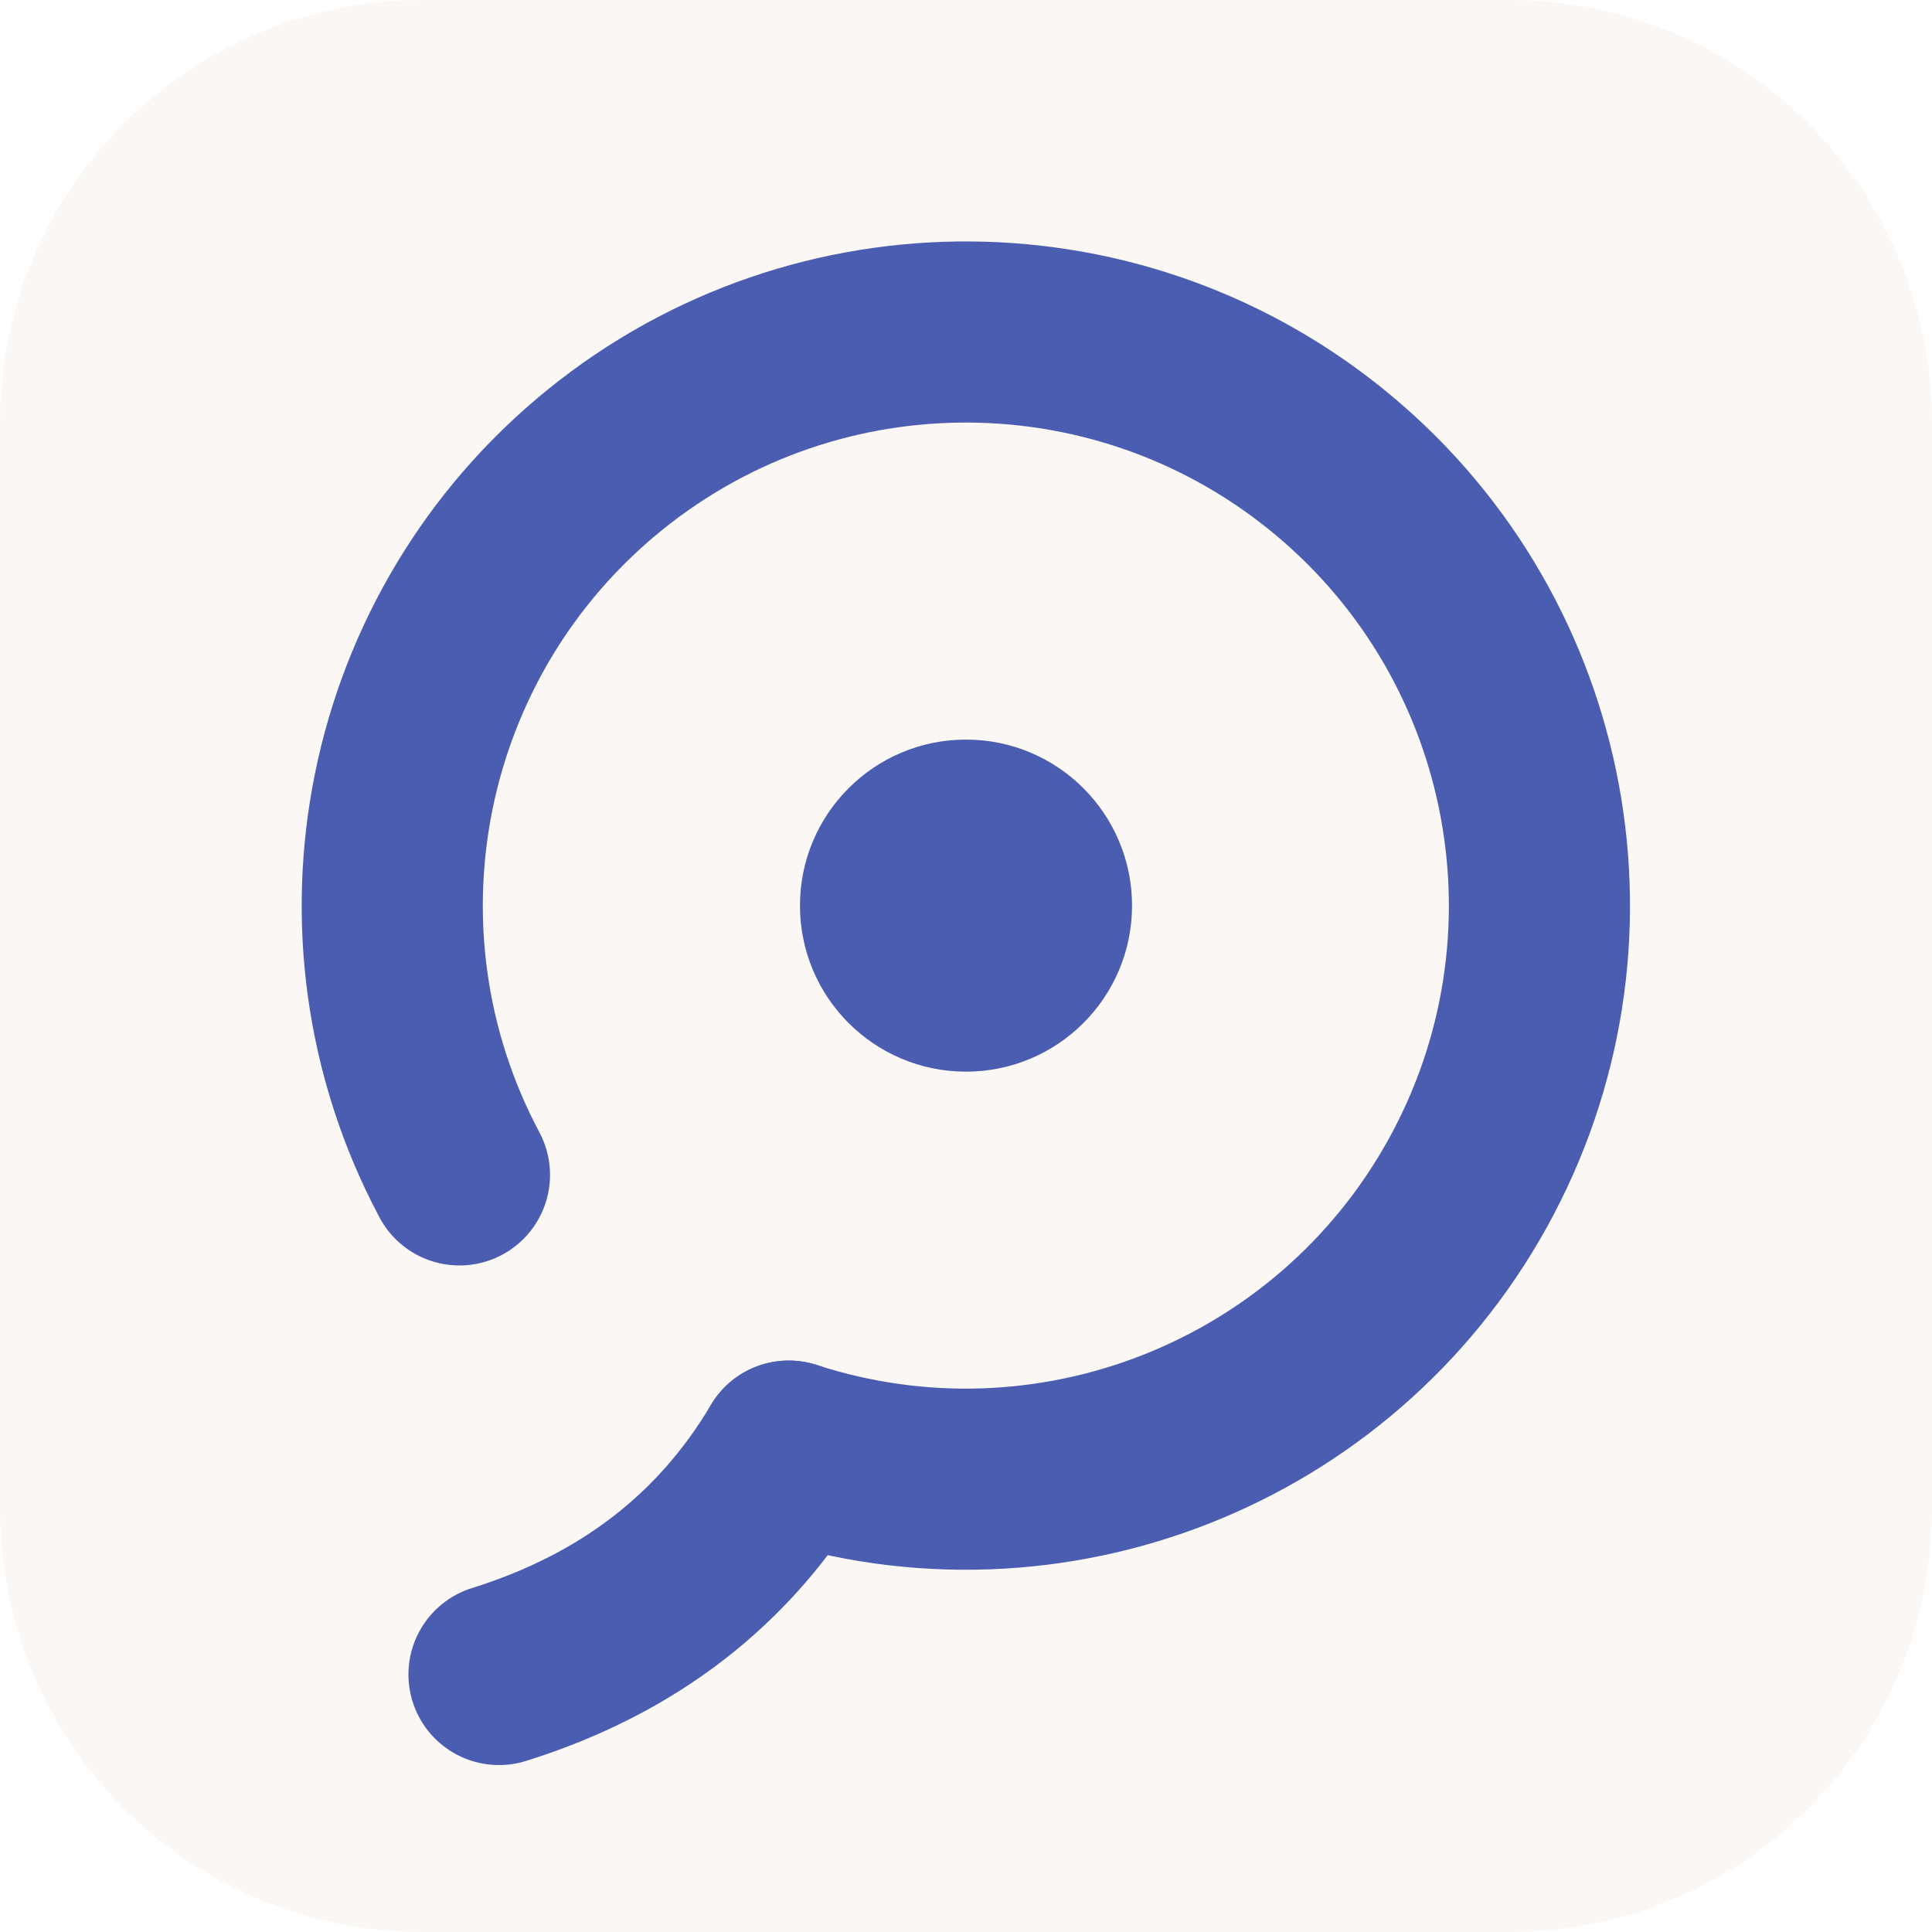
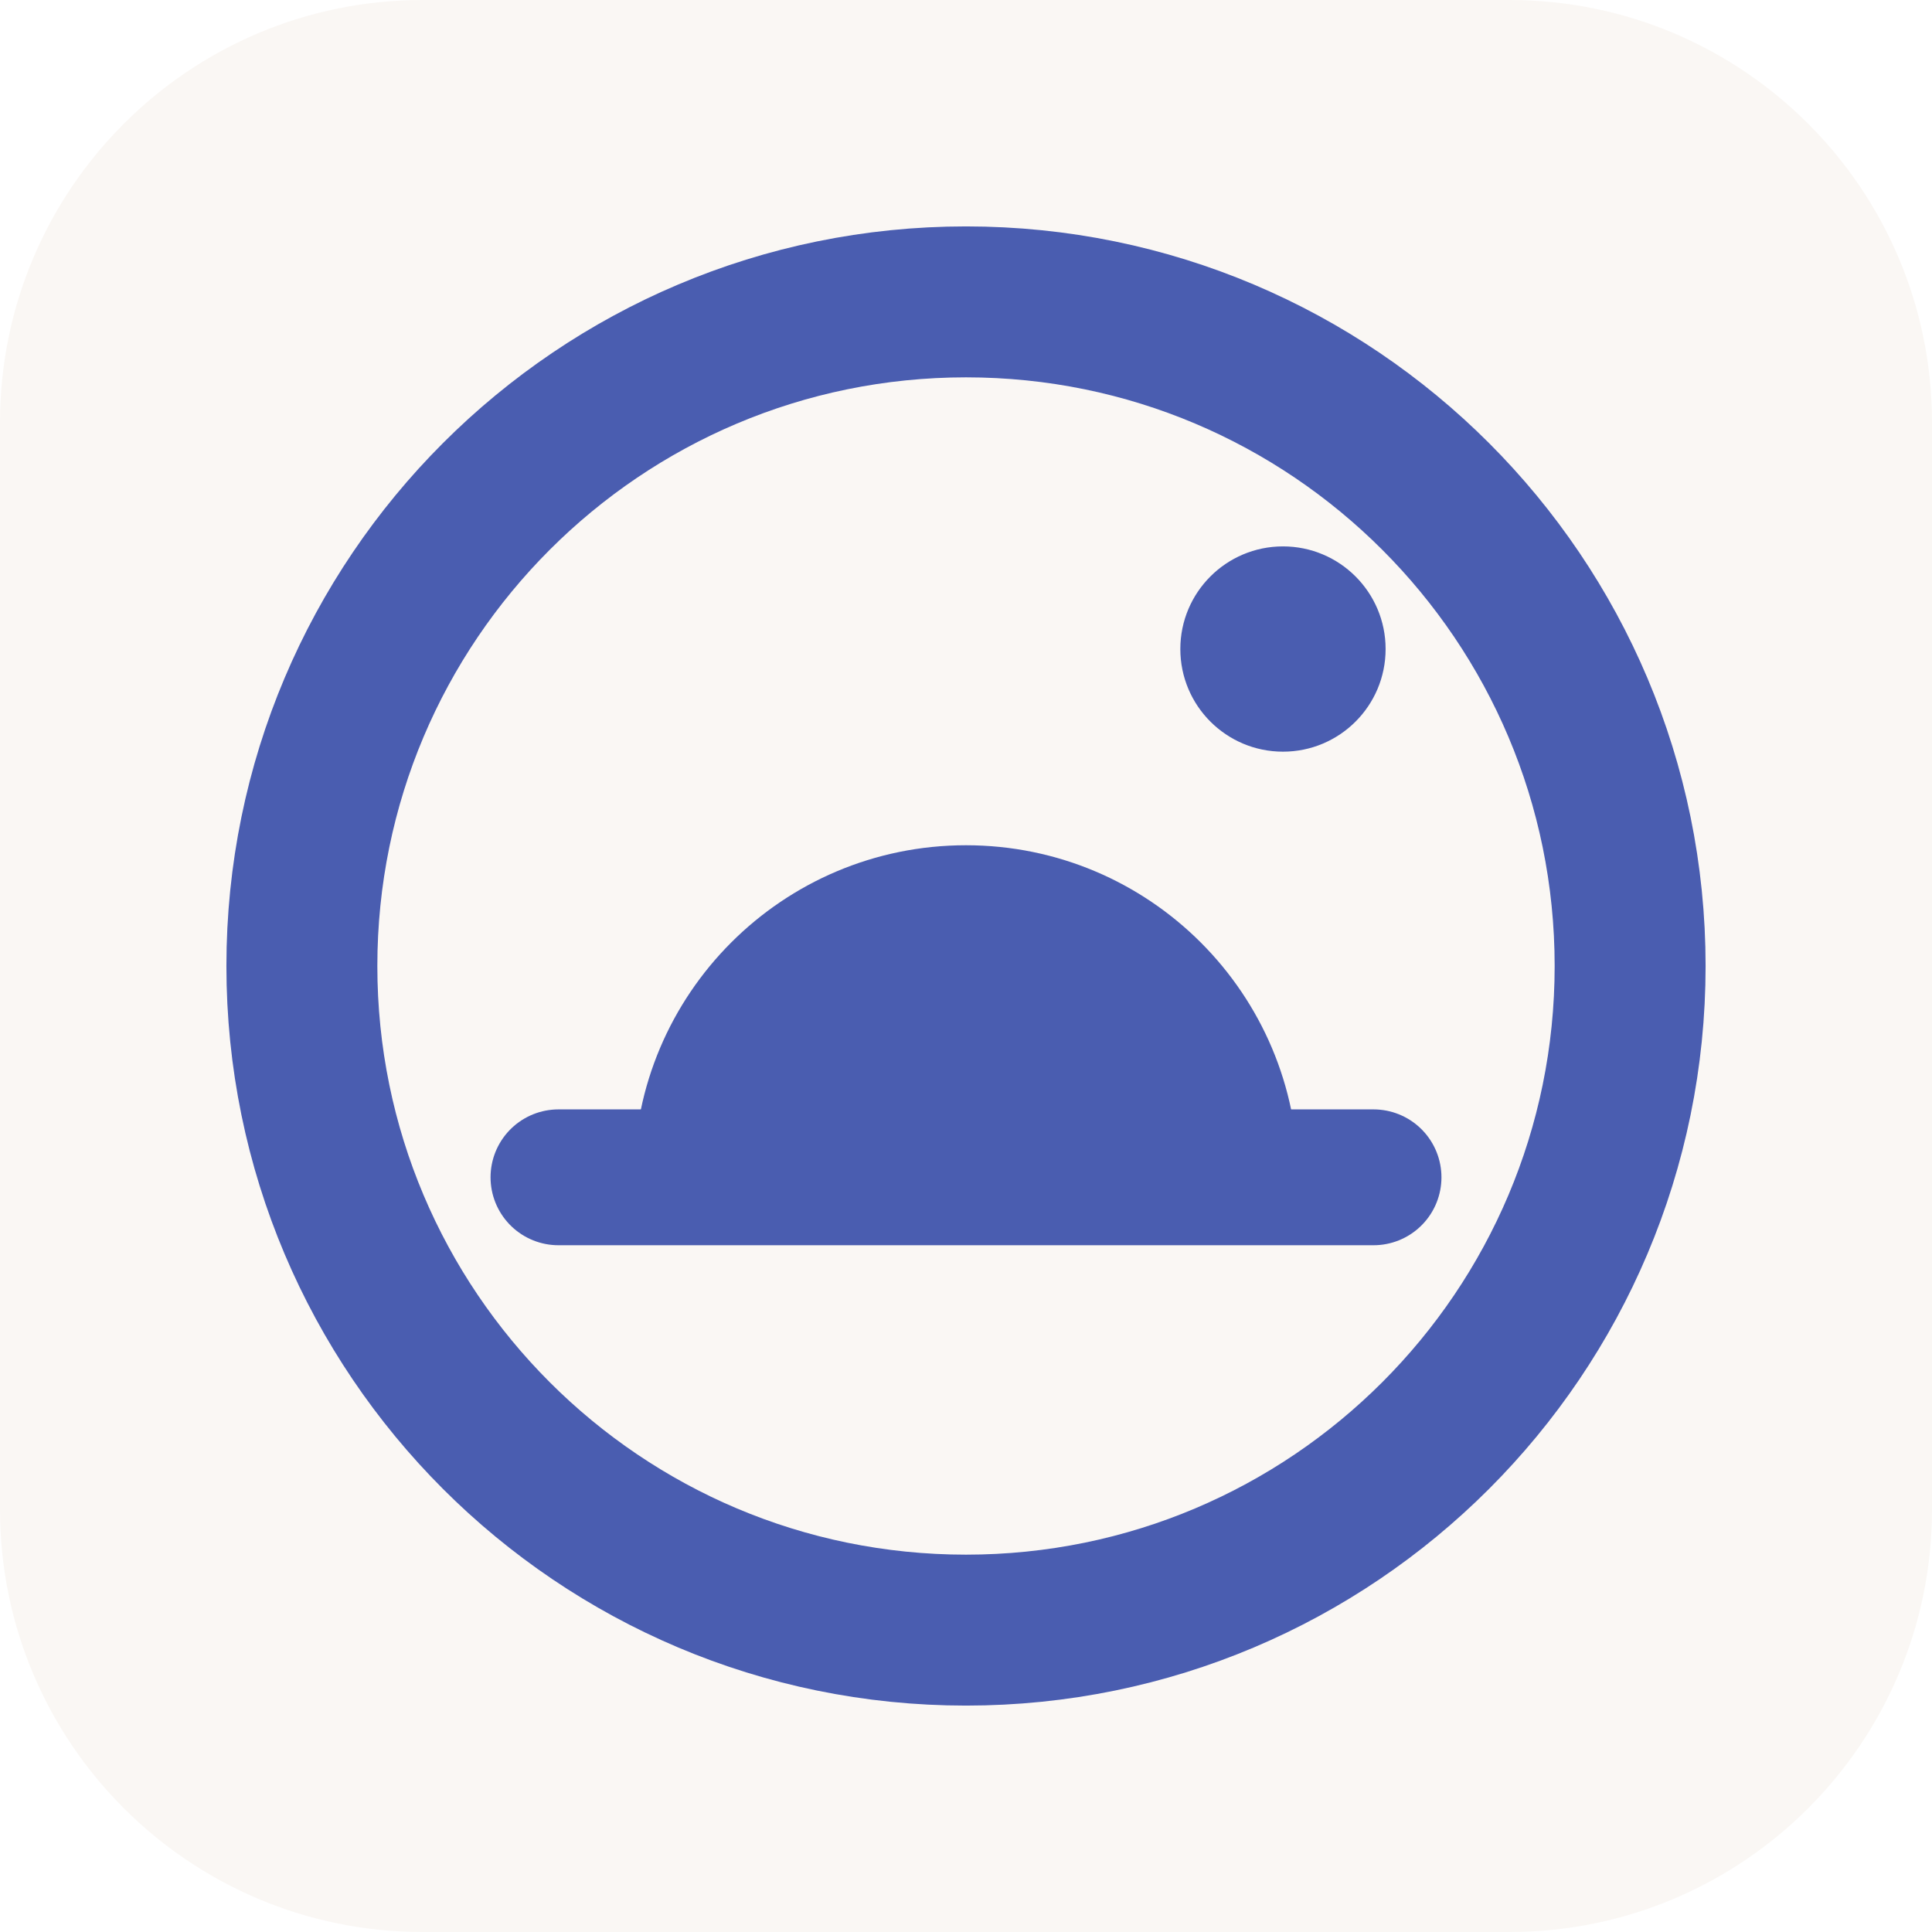
<svg xmlns="http://www.w3.org/2000/svg" viewBox="0 0 64 64">
  <style>.m{stroke:#4A5DB0}.d{fill:#4A5DB0}.b{fill:#FAF7F4}@media (prefers-color-scheme:dark){.m{stroke:#A7B5F4}.d{fill:#A7B5F4}.b{fill:#131520}}</style>
  <rect class="b" width="64" height="64" rx="14" />
-   <g fill="none" class="m" stroke-width="6" stroke-linecap="round" stroke-linejoin="round">
-     <path d="M15.22 38.92 A19 19 0 1 1 26.13 48.07" />
-     <path d="M26.13 48.07 Q22.93 53.47 16.53 55.47" />
-   </g>
-   <circle class="d" cx="32" cy="30" r="5.5" />
+   <circle class="m" cx="32" cy="32" r="22" fill="none" stroke-width="5" />
+   <path class="d" d="M21 39 A11 11 0 0 1 43 39 Z" />
+   <path class="m" d="M18.5 39 H45.5" fill="none" stroke-width="4.5" stroke-linecap="round" />
+   <circle class="d" cx="42.5" cy="21.5" r="3.4" />
</svg>
